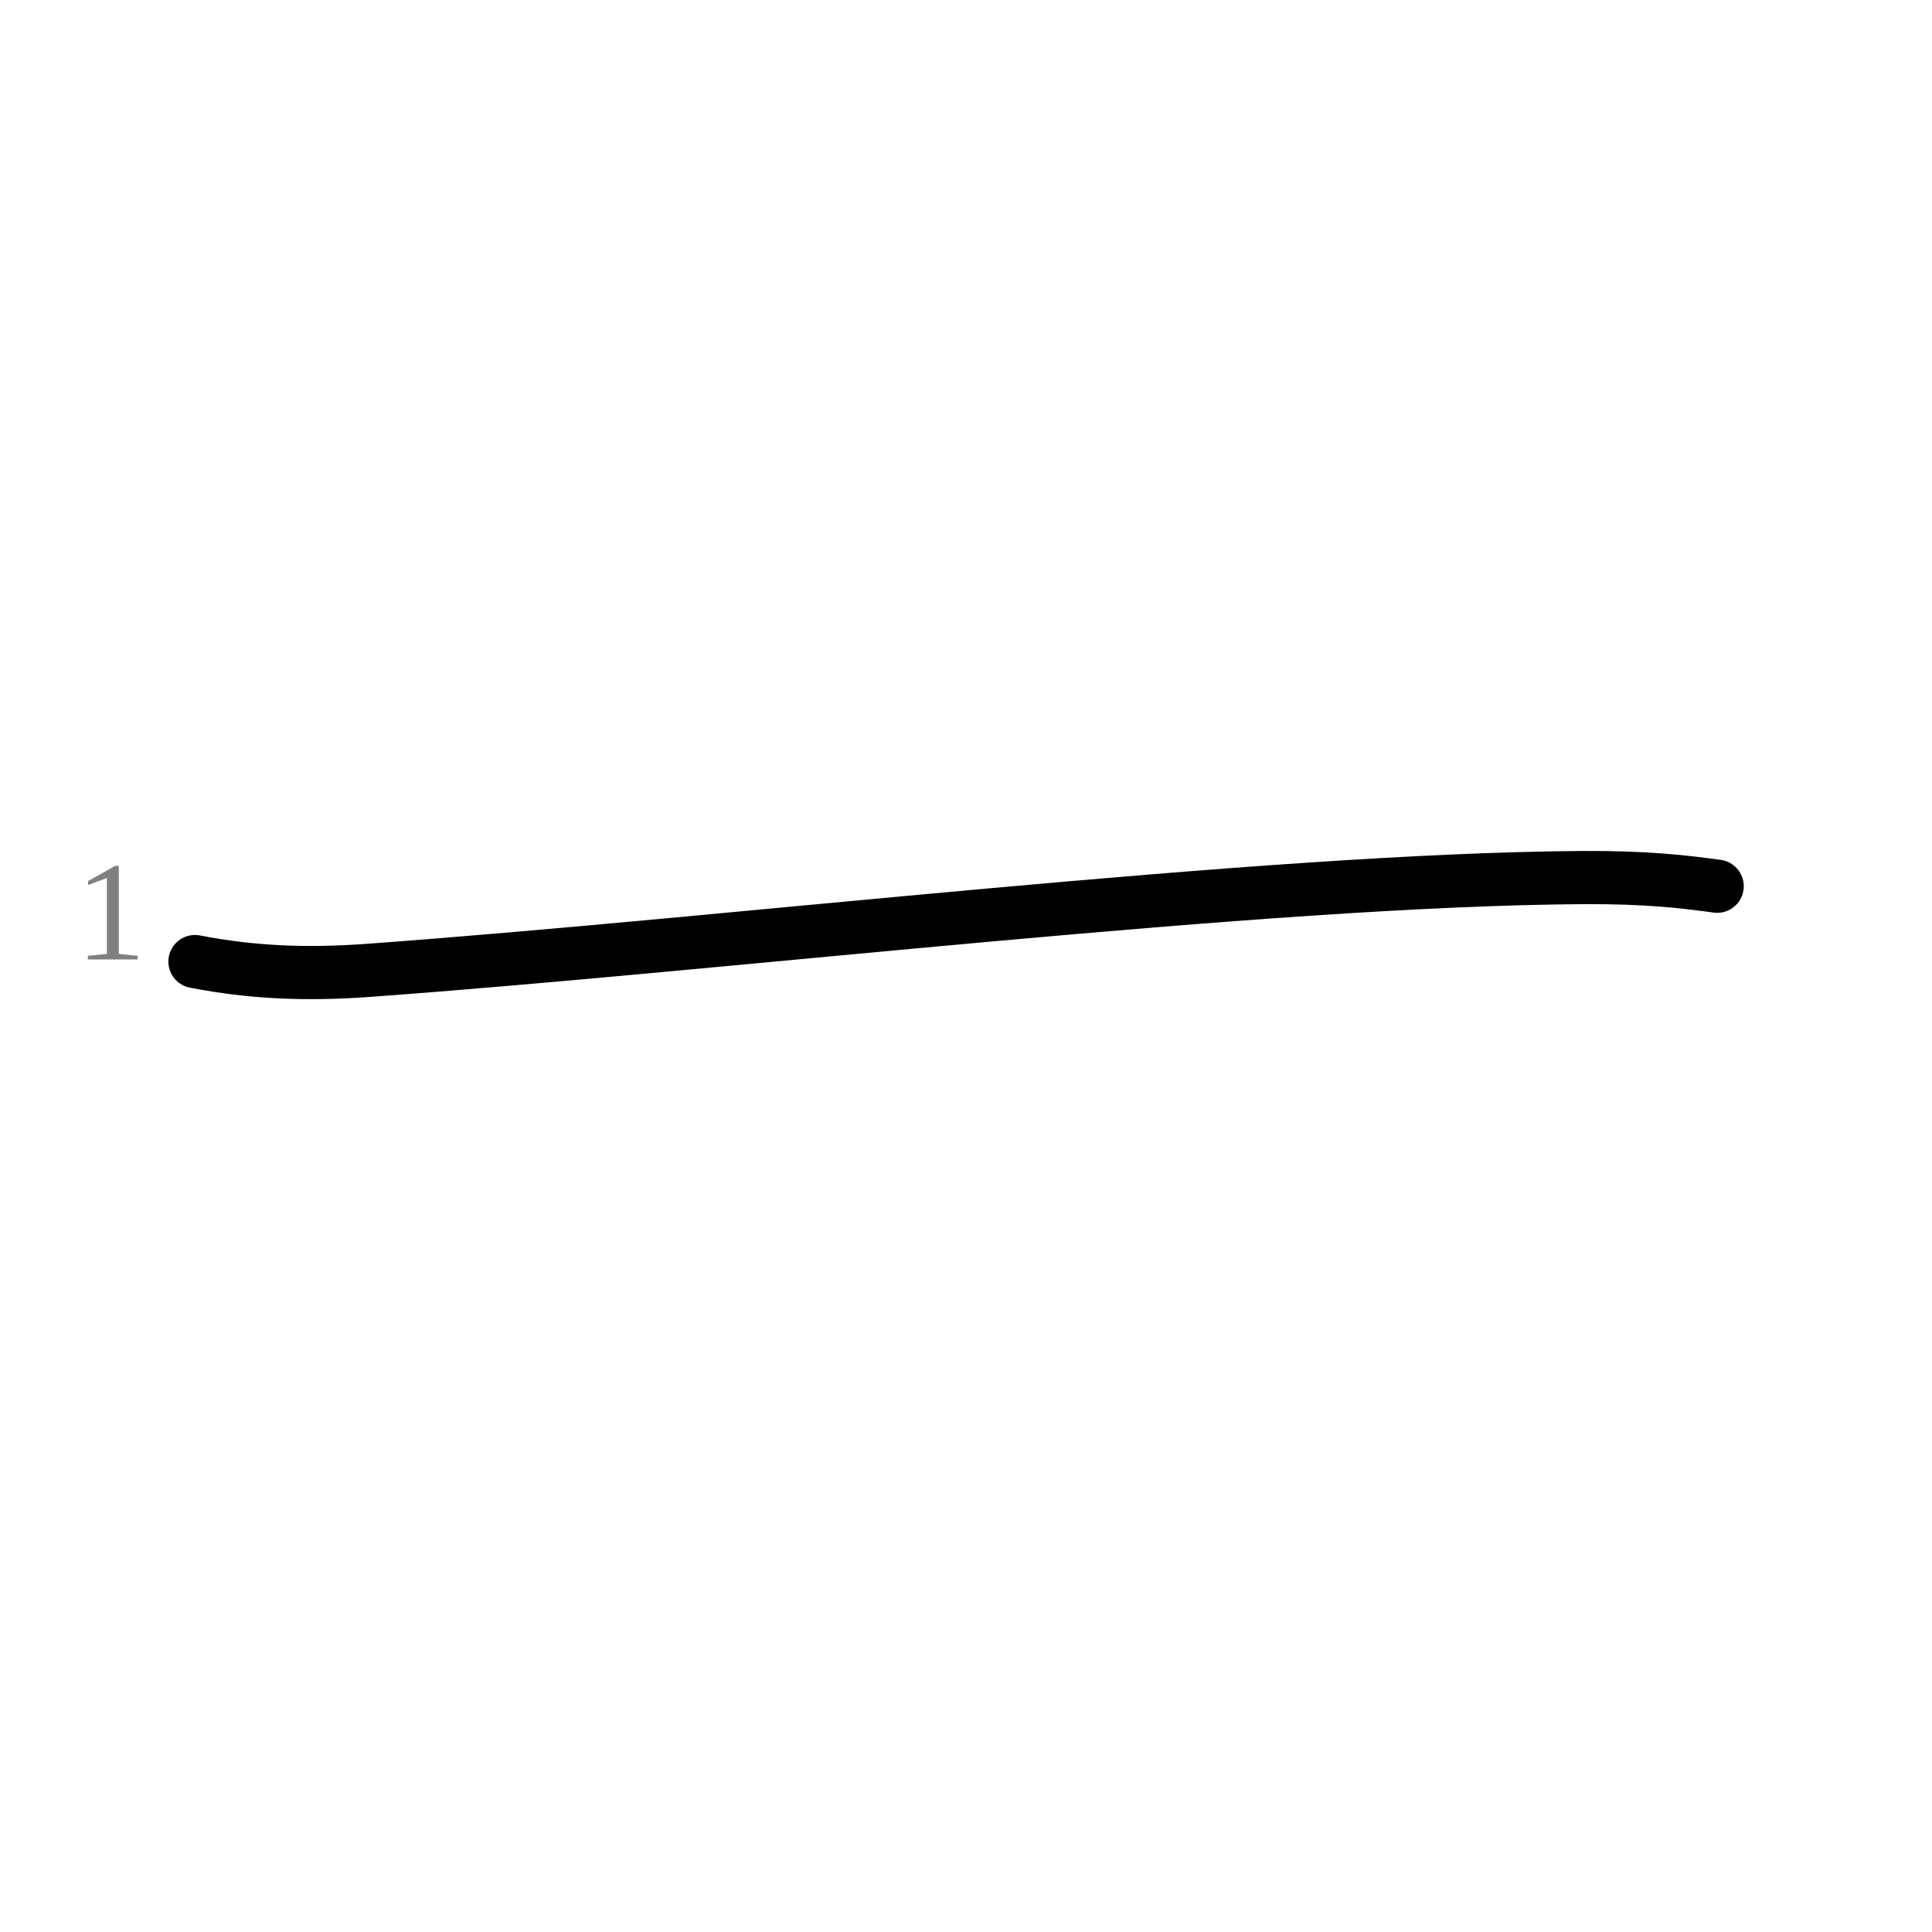
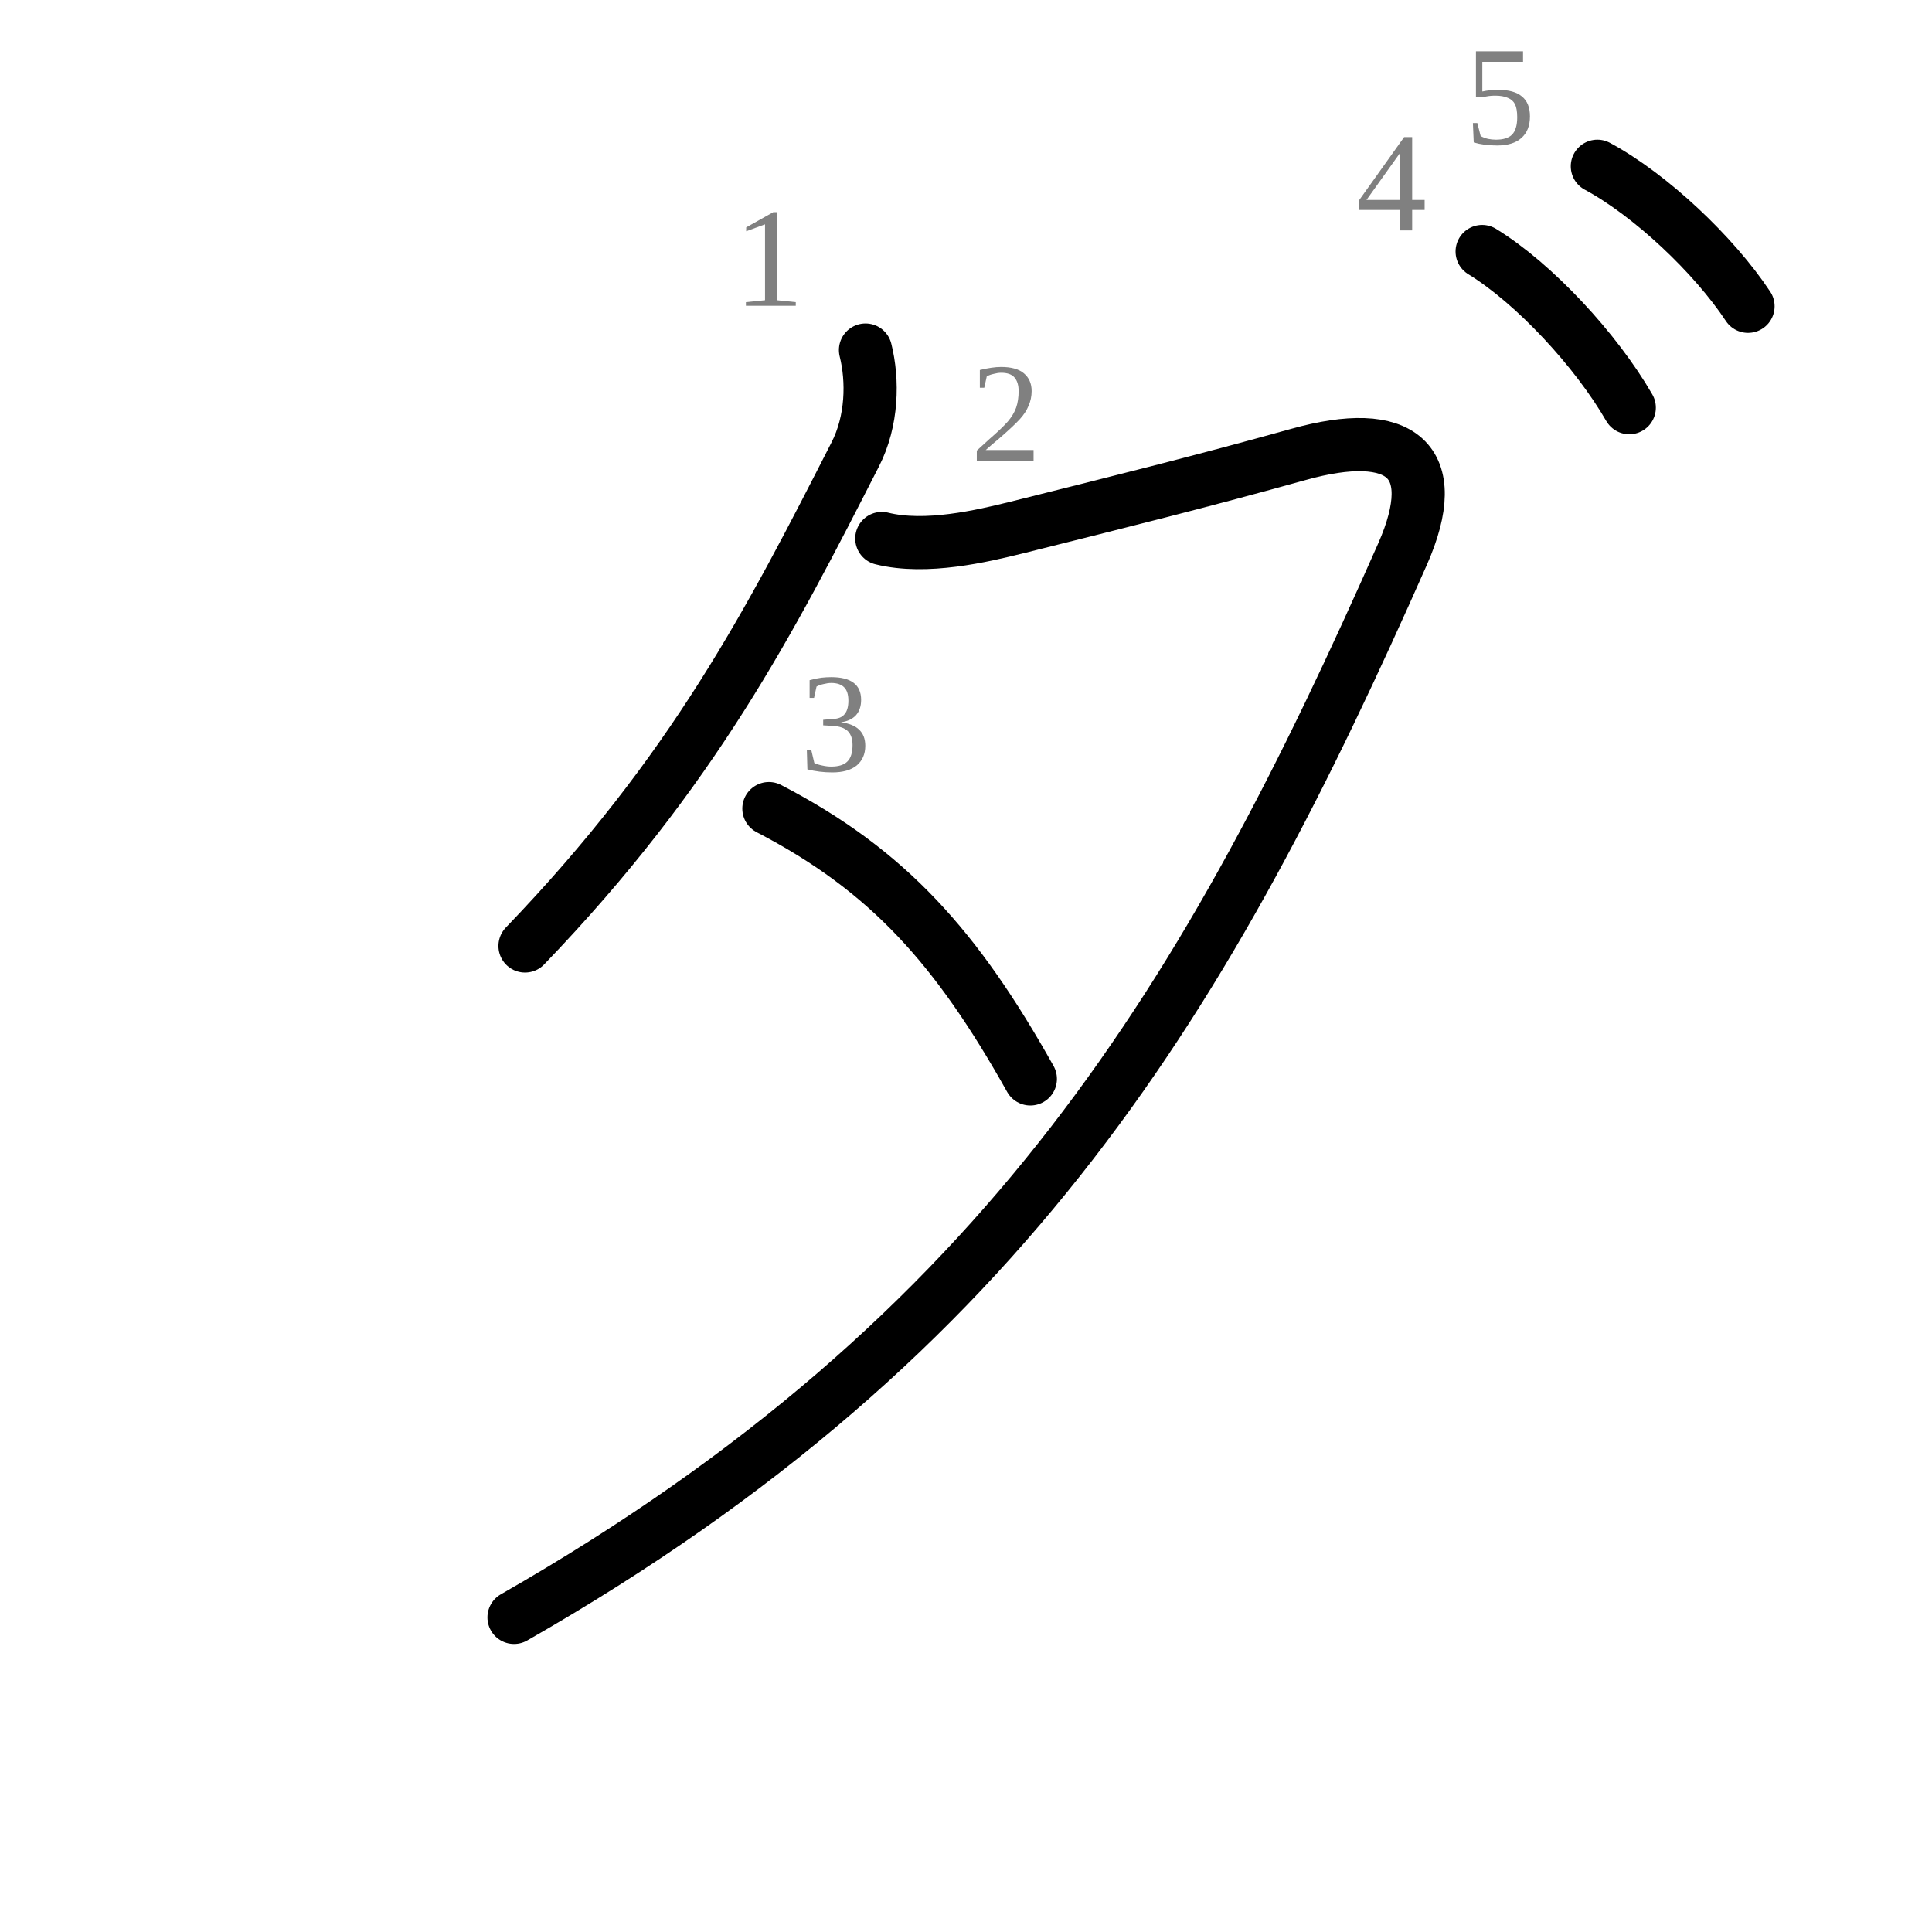
<svg xmlns="http://www.w3.org/2000/svg" xmlns:ns1="http://kanjivg.tagaini.net" width="109" height="109" viewBox="0 0 109 109">
-   <g id="kvg:StrokePaths_04e00" style="fill:none;stroke:#000000;stroke-width:3;stroke-linecap:round;stroke-linejoin:round;">
-     <g id="kvg:04e00" ns1:element="一" ns1:radical="general">
-       <path id="kvg:04e00-s1" ns1:type="㇐" d="M11,54.25c3.19,0.62,6.25,0.75,9.73,0.5c20.64-1.5,50.39-5.12,68.58-5.24c3.6-0.02,5.77,0.24,7.57,0.49" />
+   <g id="kvg:StrokePaths_030c0" style="fill:none;stroke:#000000;stroke-width:3;stroke-linecap:round;stroke-linejoin:round;">
+     <g id="kvg:030c0" ns1:element="ダ">
+       <path id="kvg:030c0-s1" d="M48.83,19.75c0.43,1.72,0.39,4-0.58,5.89c-4.77,9.34-9.1,17.82-18.63,27.73" />
+       <path id="kvg:030c0-s2" d="M49.75,30.38c2.5,0.62,5.67-0.14,7.62-0.62c6-1.5,10.5-2.62,15.88-4.12c5.79-1.62,8.22,0.31,5.88,5.62c-10.88,24.62-22.13,43.99-50.13,59.99" />
+       <path id="kvg:030c0-s3" d="M43.38,45.62c6.75,3.5,10.62,7.88,14.75,15.25" />
+       <path id="kvg:030c0-s4" d="M83.62,14.19c2.95,1.81,6.43,5.57,8.3,8.81" />
+       <path id="kvg:030c0-s5" d="M90.12,9.38c3.02,1.63,6.58,5,8.5,7.9" />
    </g>
  </g>
-   <g id="kvg:StrokeNumbers_04e00" style="font-size:8;fill:#808080">
-     <text transform="matrix(1 0 0 1 4.25 54.13)">1</text>
+   <g id="kvg:StrokeNumbers_030c0" style="font-size:8;fill:#808080">
+     <text transform="matrix(1 0 0 1 41.38 17.25)">1</text>
+     <text transform="matrix(1 0 0 1 54.75 26)">2</text>
+     <text transform="matrix(1 0 0 1 45.13 43.5)">3</text>
+     <text transform="matrix(1 0 0 1 76.5 13)">4</text>
+     <text transform="matrix(1 0 0 1 82.63 8.13)">5</text>
  </g>
</svg>
